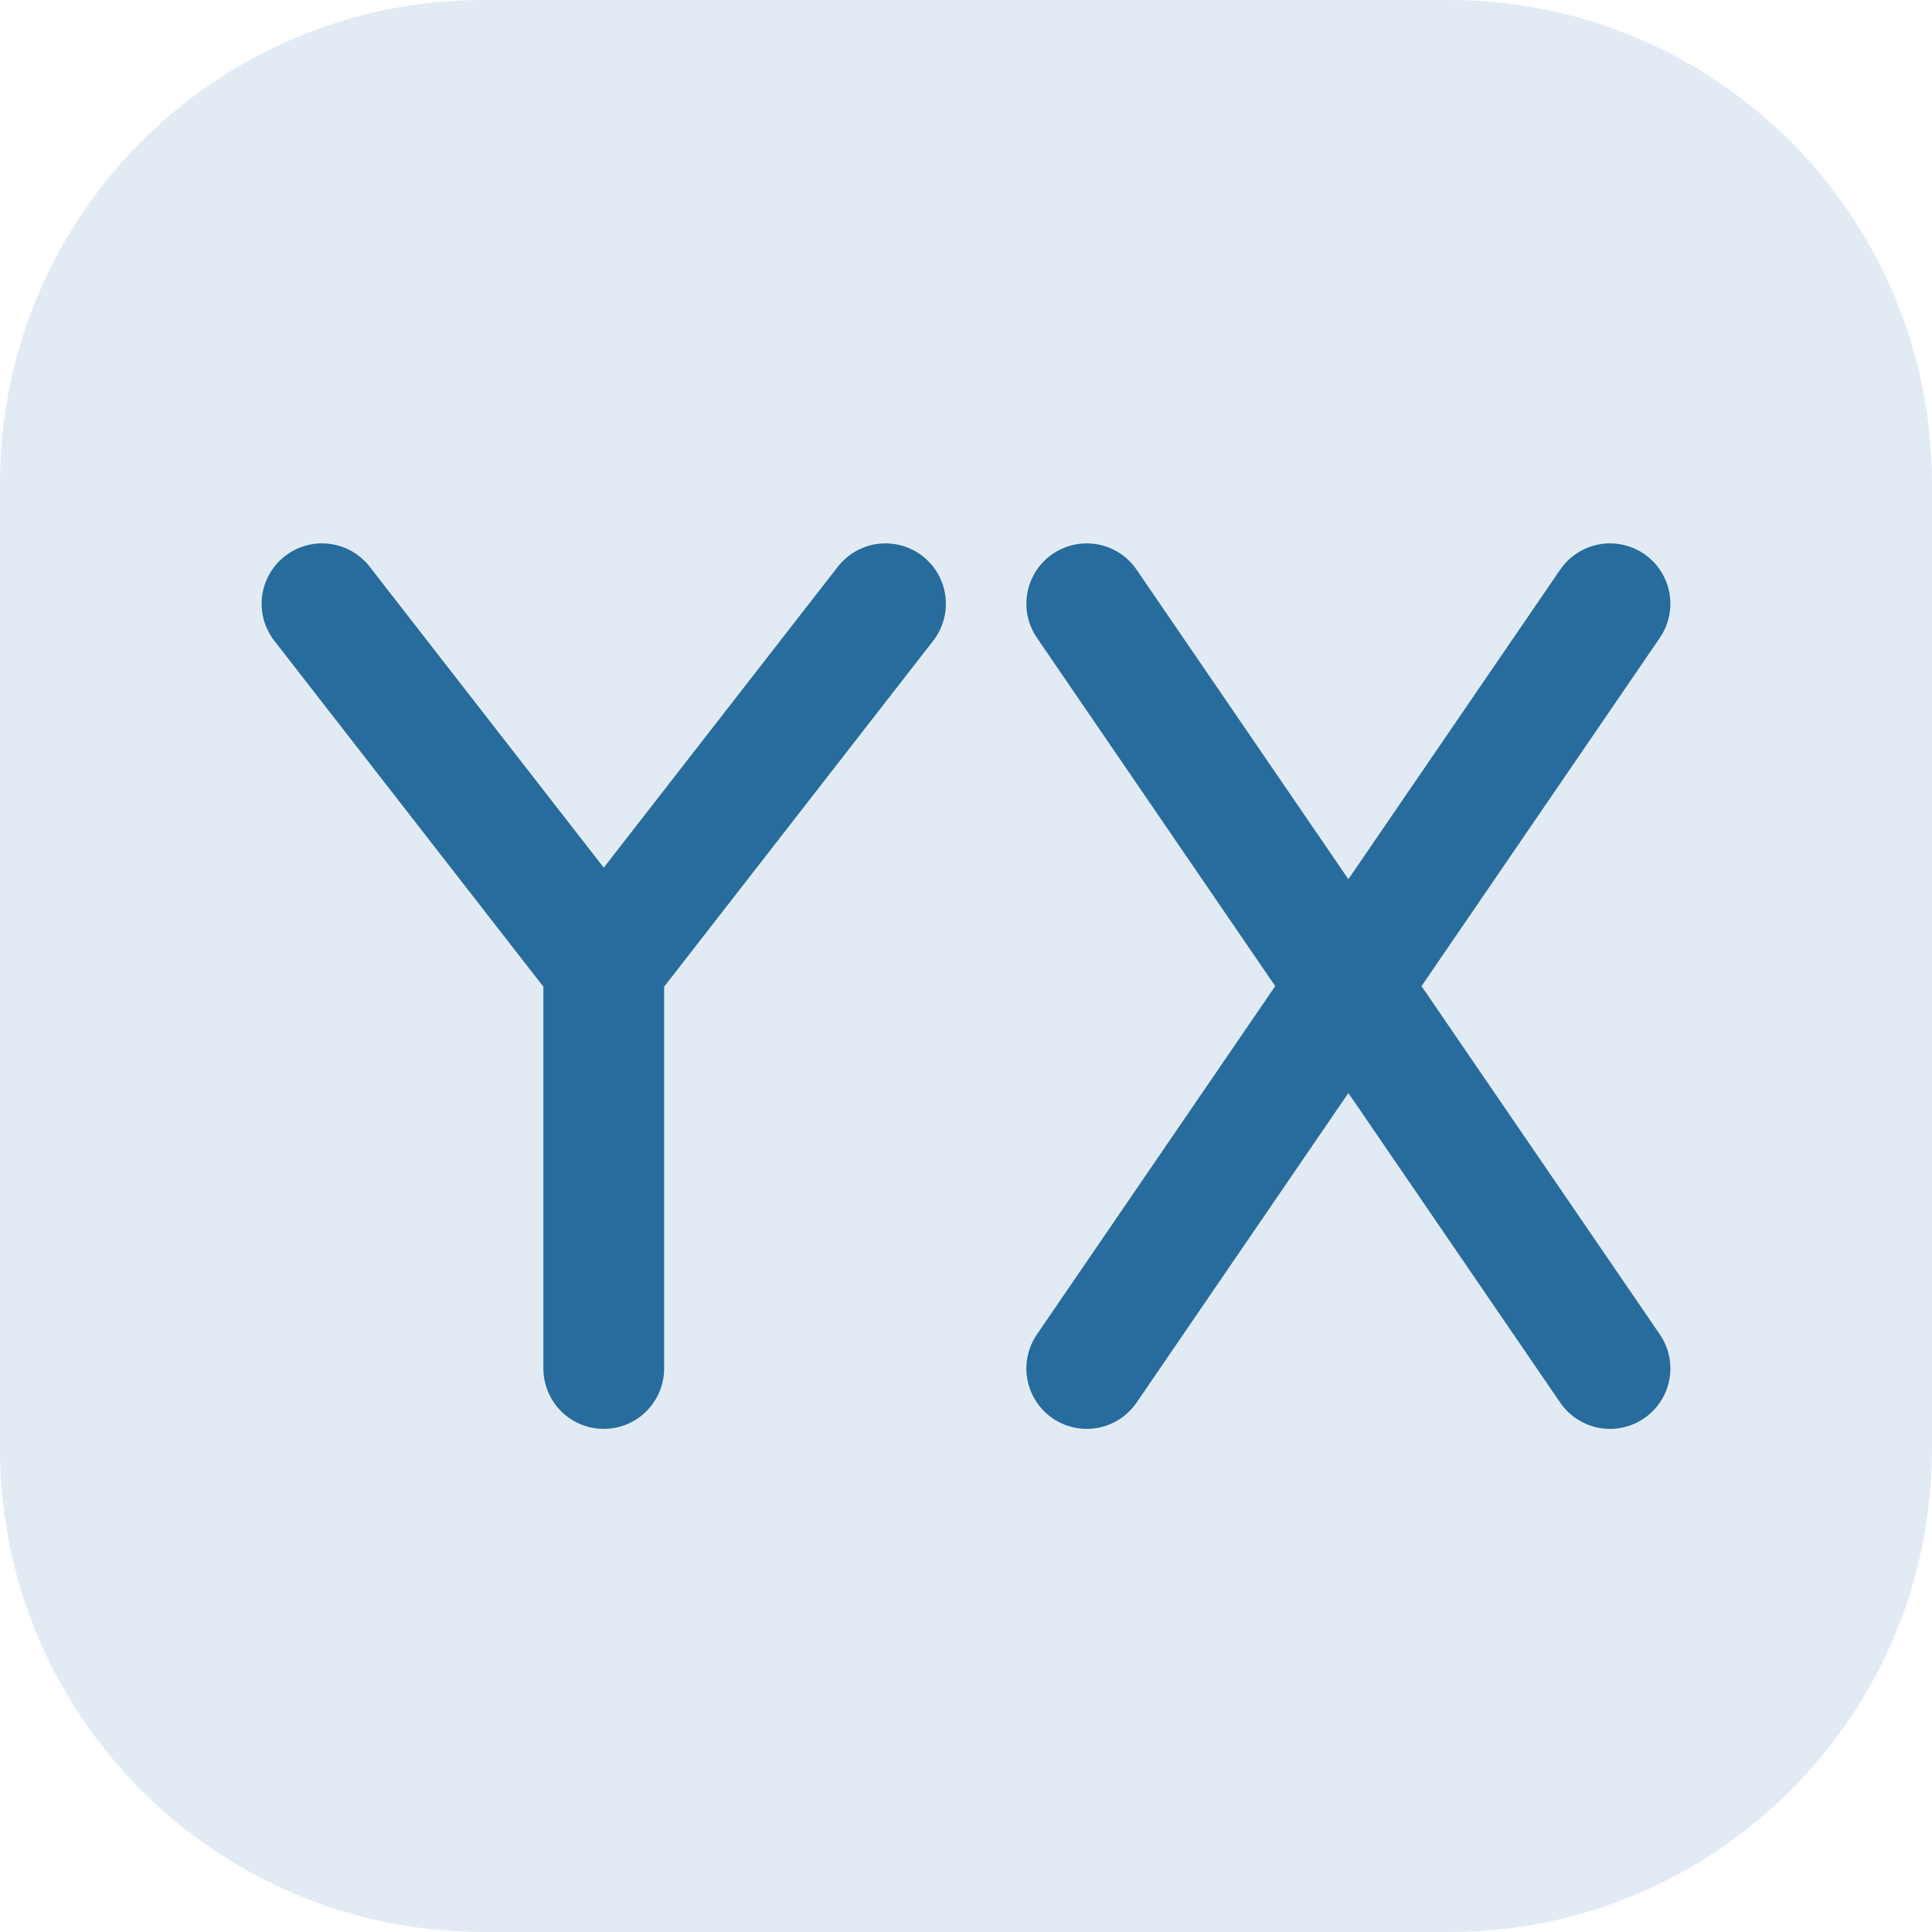
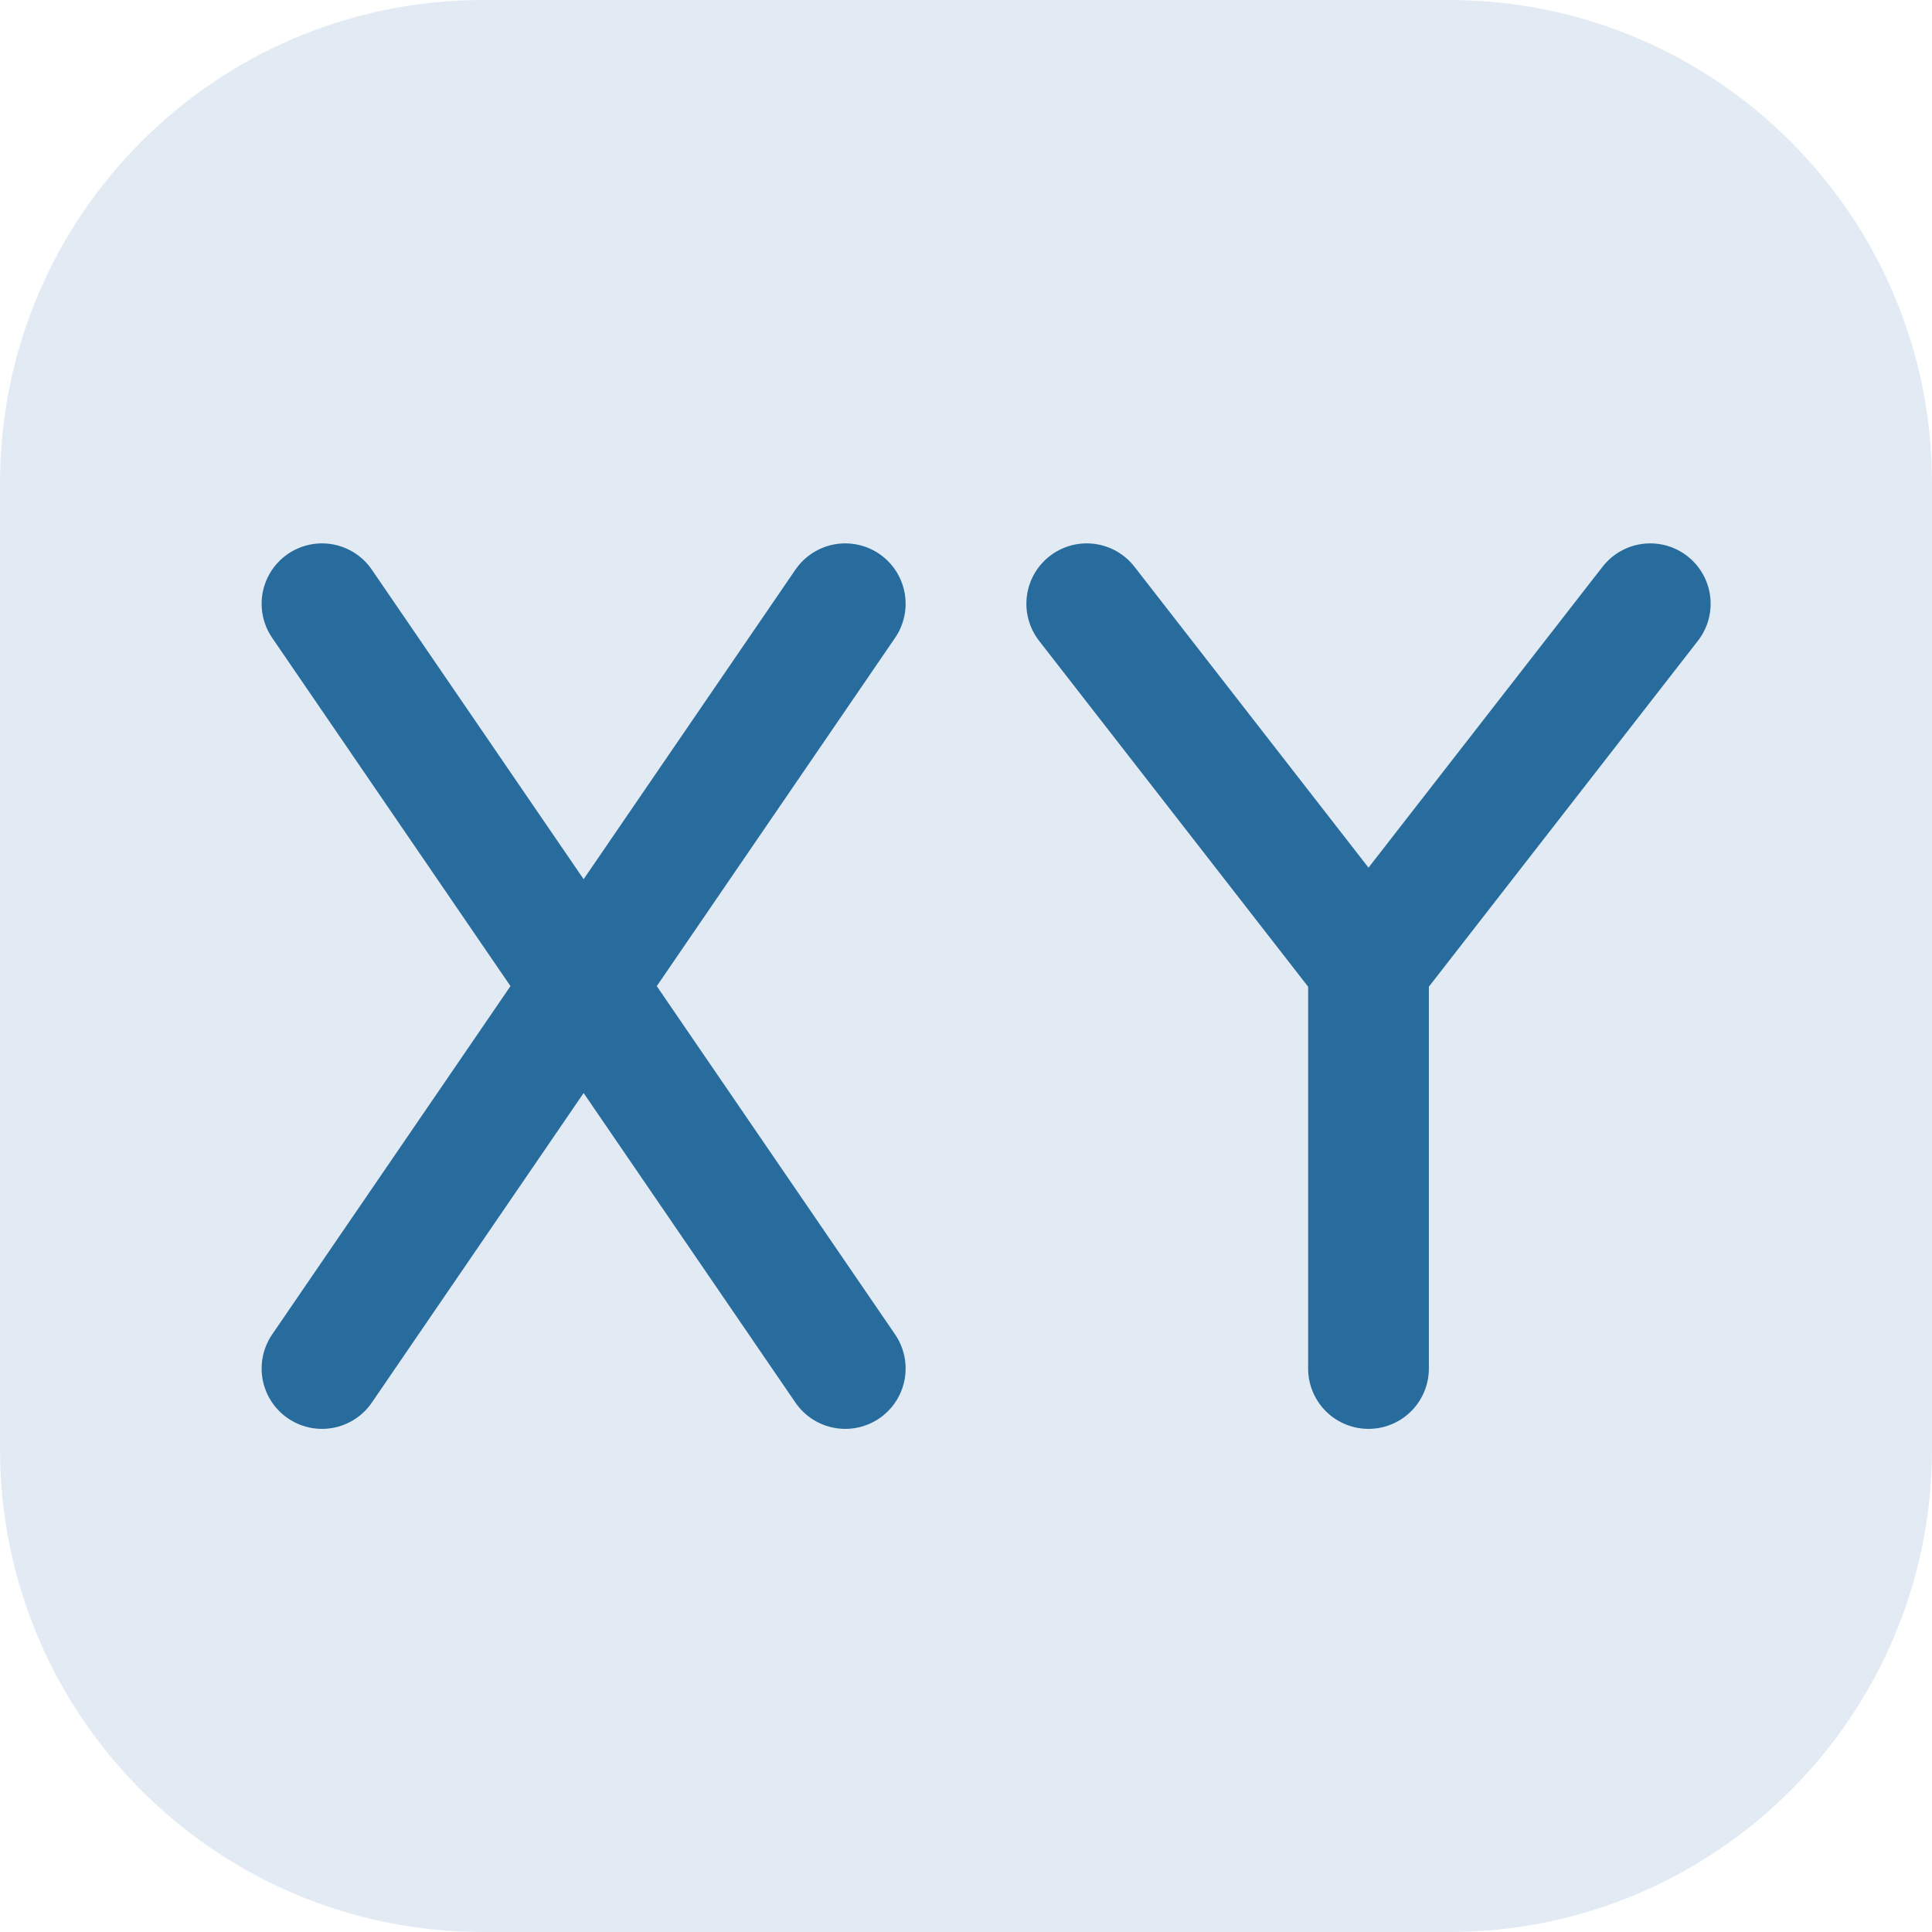
<svg xmlns="http://www.w3.org/2000/svg" viewBox="0 0 48 48">
  <rect width="48" height="48" rx="12" fill="#e2ebf4" />
-   <path d="m8 15 7 9 7-9m-7 9v10m12-19 13 19m0-19L27 34" fill="none" stroke="#286c9e" stroke-width="3" stroke-linecap="round" stroke-linejoin="round" />
+   <path d="M8 15 21 34M21 15 8 34M27 15l7 9 7-9M34 24v10" fill="none" stroke="#286c9e" stroke-width="3" stroke-linecap="round" stroke-linejoin="round" />
</svg>
